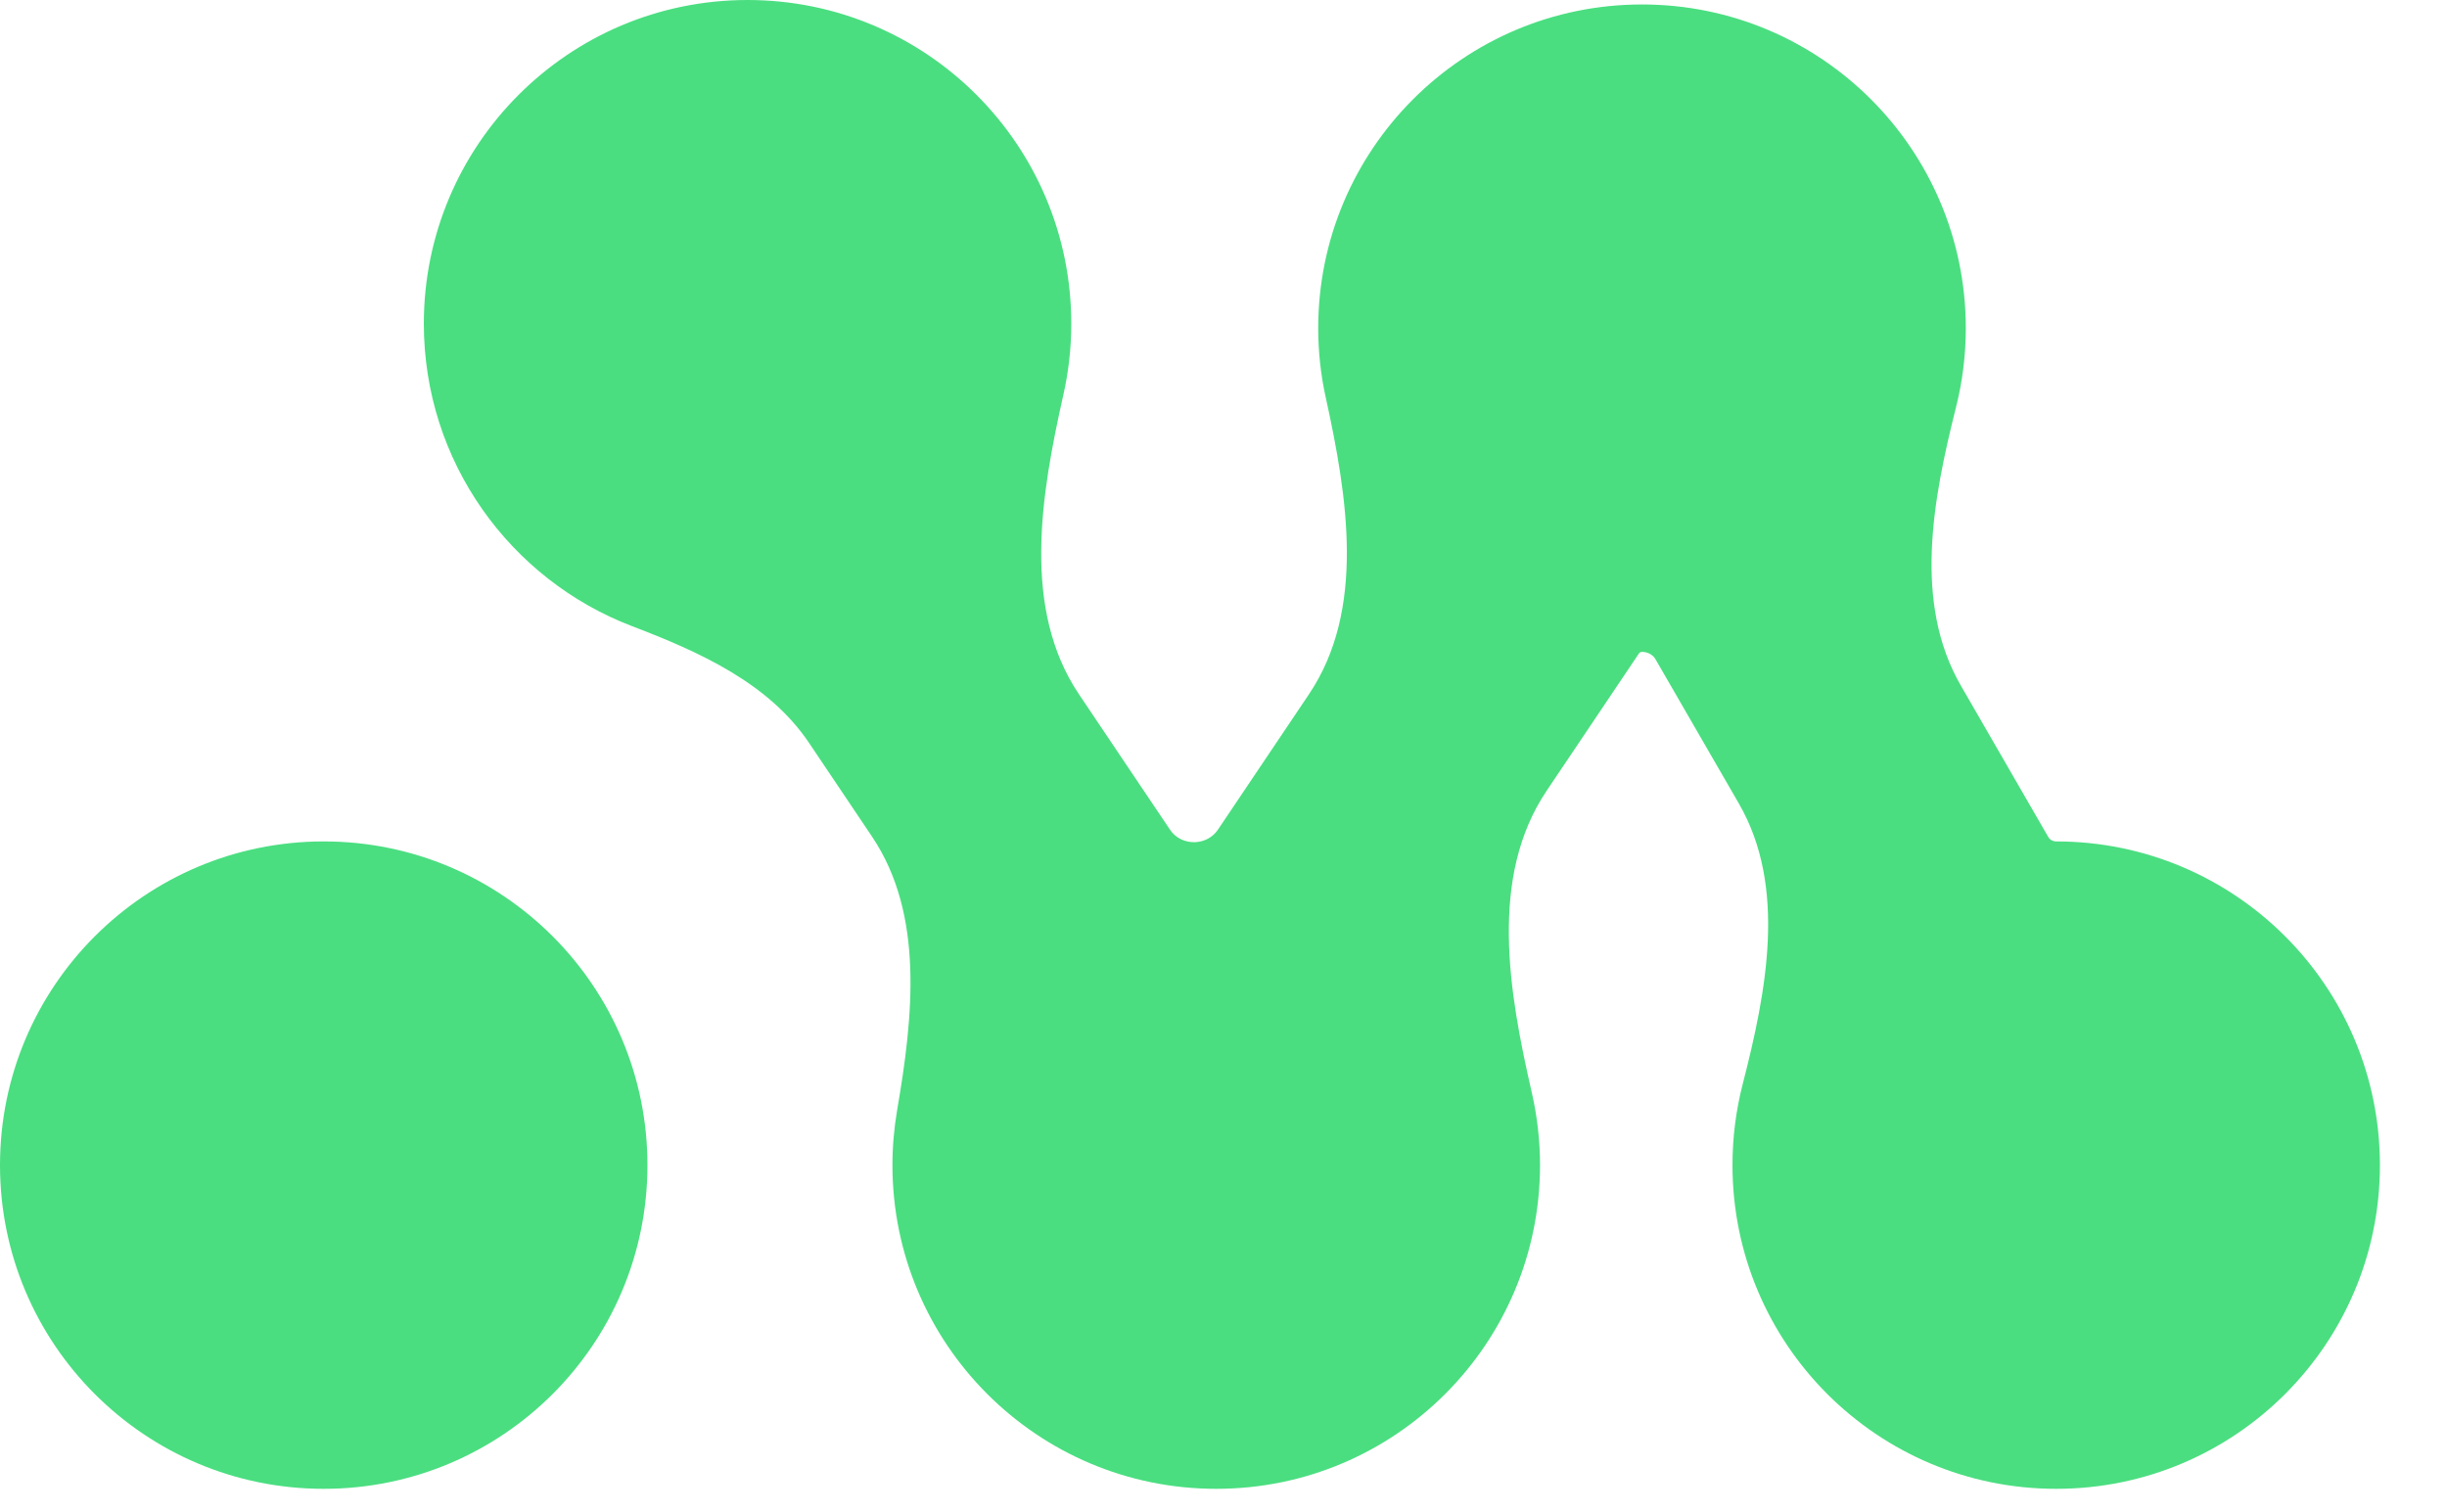
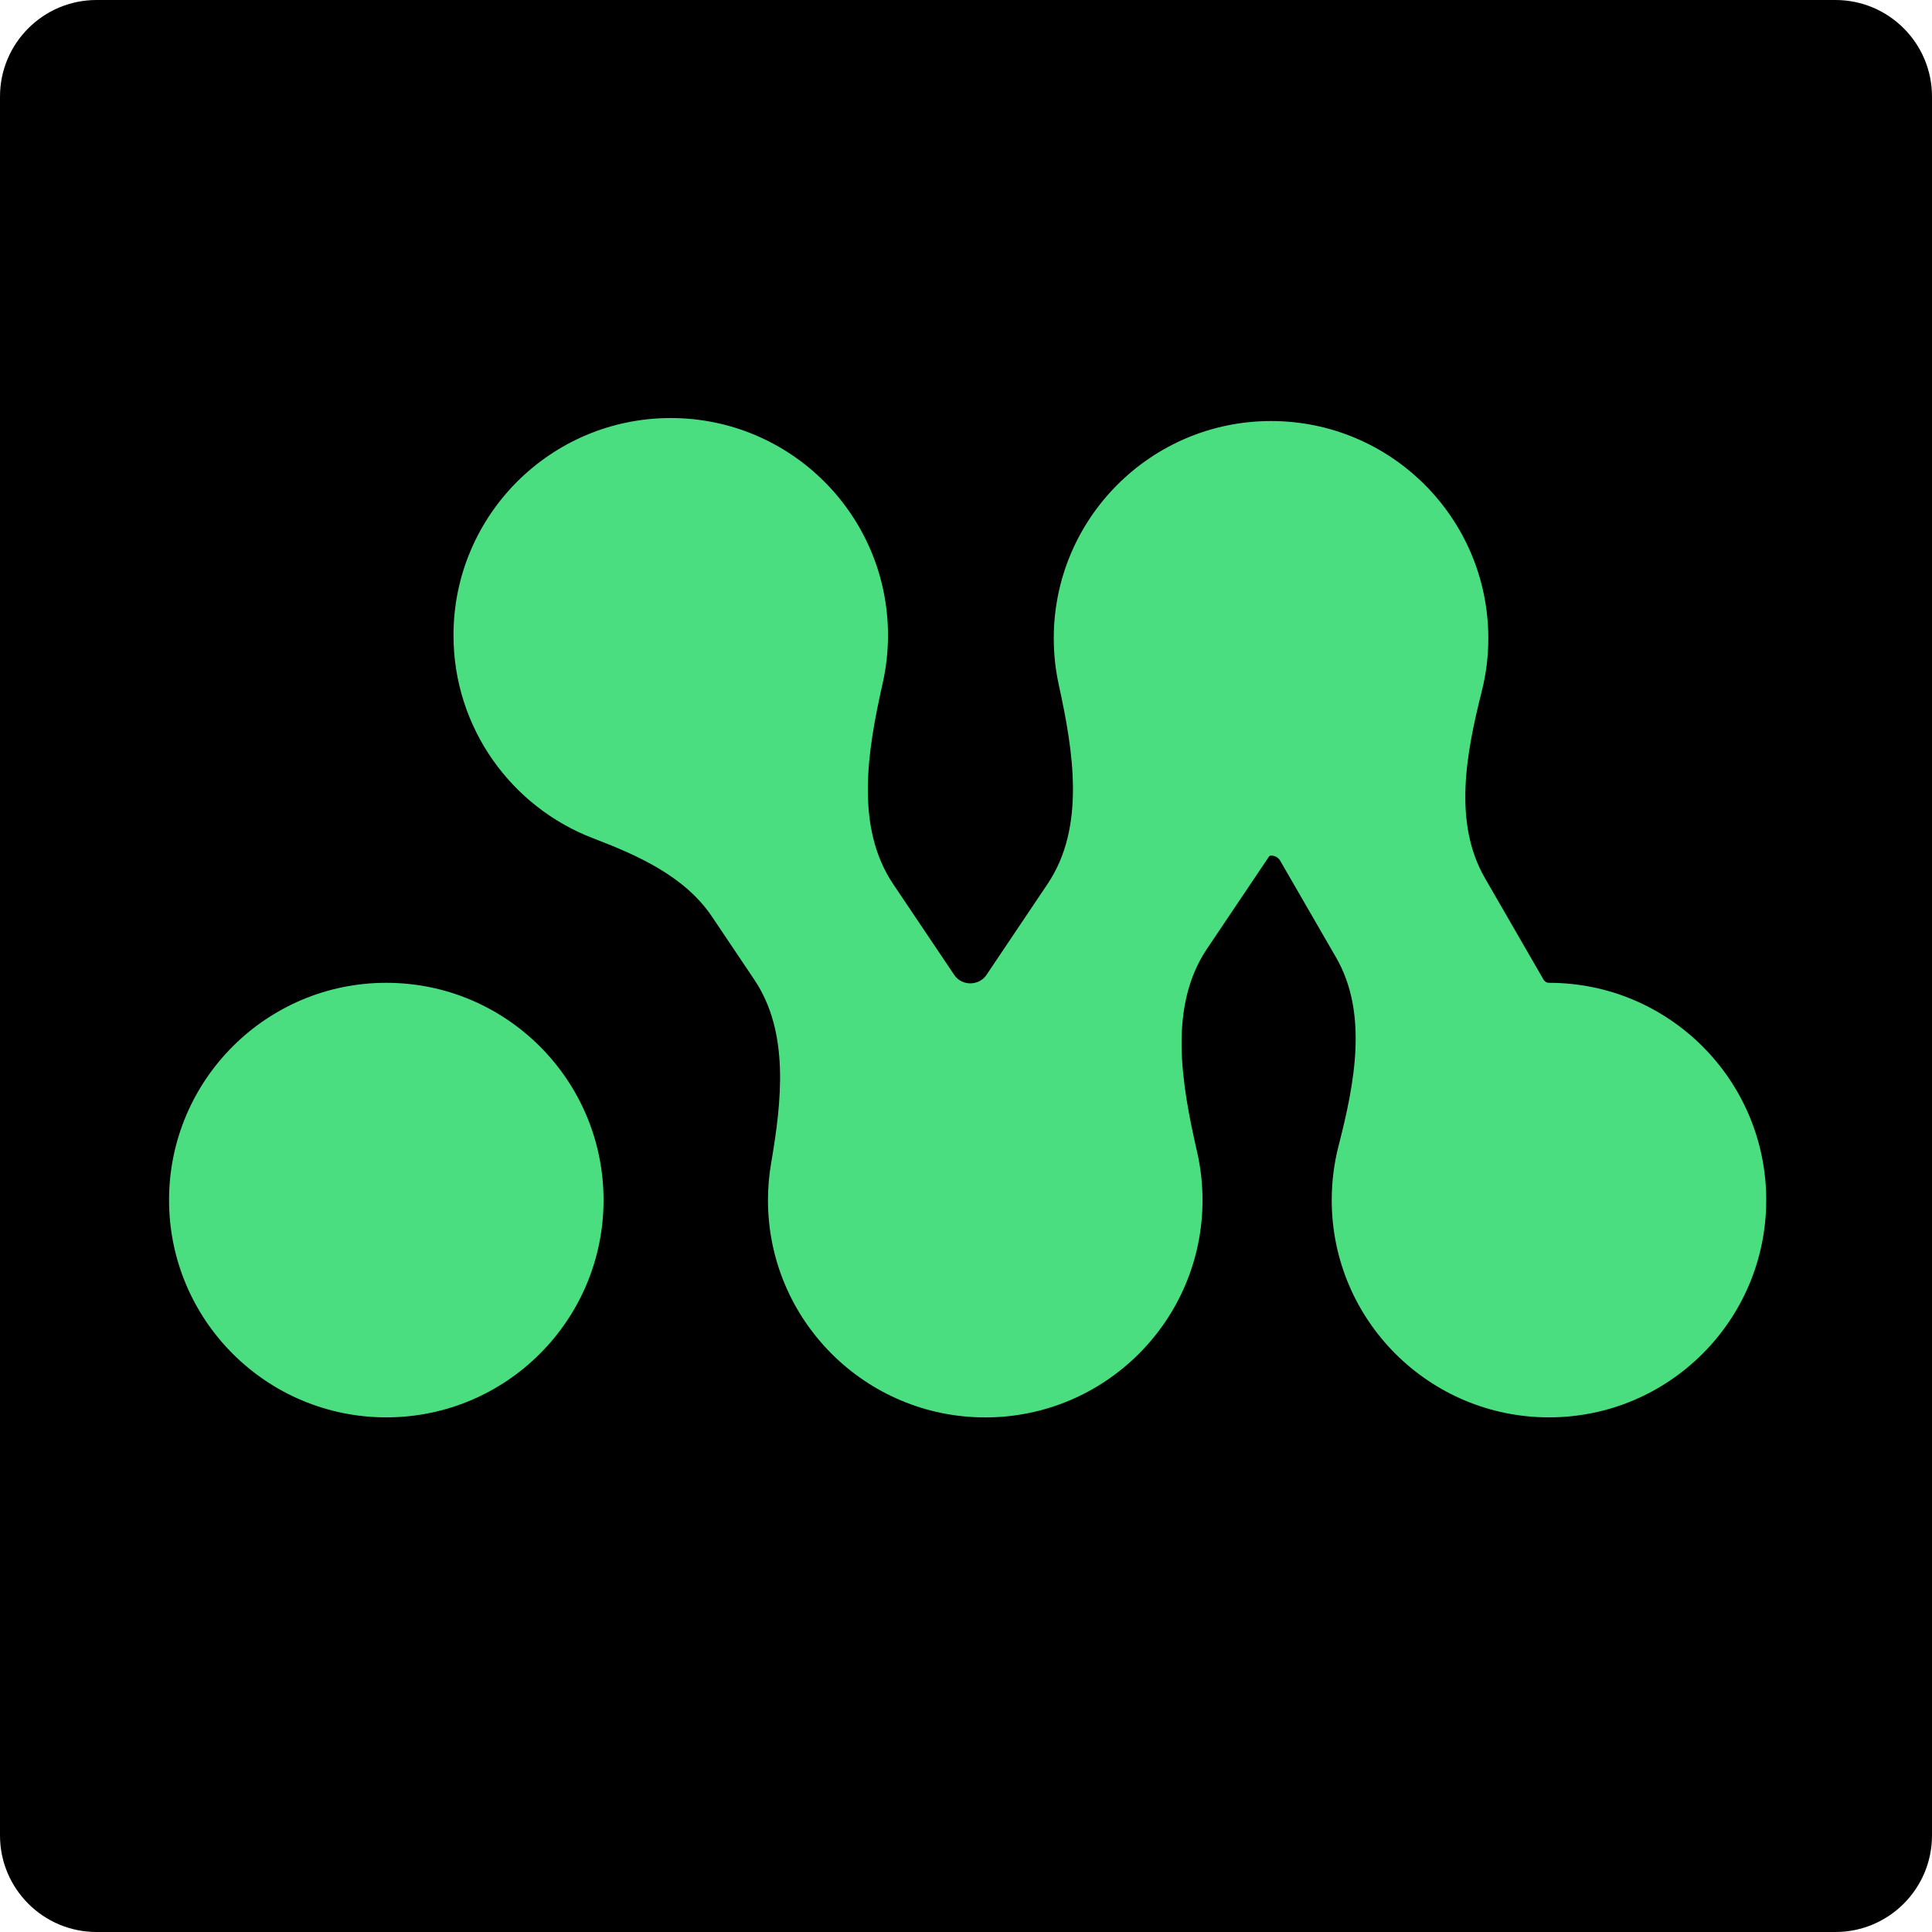
- <svg xmlns="http://www.w3.org/2000/svg" viewBox="0 0 34 21" fill="none">
-   <style>
-     path {
-       fill: #4ade80;
-     }
-     @media (prefers-color-scheme: light) {
-       path {
-         fill: #15803d;
-       }
-     }
-   </style>
-   <path d="M4.498 11.693C6.982 11.693 8.996 13.708 8.996 16.192C8.996 18.677 6.982 20.69 4.498 20.69C2.014 20.69 0 18.677 0 16.192C0 13.708 2.014 11.694 4.498 11.693ZM10.387 0C12.871 0 14.885 2.014 14.885 4.498C14.885 4.838 14.847 5.168 14.775 5.486C14.462 6.881 14.195 8.463 14.993 9.65L16.258 11.532C16.336 11.649 16.473 11.711 16.614 11.703C16.737 11.696 16.852 11.634 16.921 11.532L18.188 9.647C18.977 8.472 18.724 6.908 18.421 5.525C18.352 5.214 18.316 4.891 18.316 4.56C18.317 2.075 20.331 0.062 22.815 0.062C25.299 0.062 27.313 2.076 27.314 4.56C27.314 4.939 27.267 5.307 27.178 5.659C26.855 6.944 26.582 8.379 27.245 9.527L28.459 11.63C28.482 11.67 28.524 11.693 28.57 11.693C31.055 11.694 33.068 13.708 33.068 16.192C33.068 18.677 31.054 20.69 28.57 20.69C26.086 20.69 24.073 18.677 24.072 16.192C24.072 15.805 24.121 15.429 24.213 15.07C24.546 13.775 24.83 12.325 24.161 11.167L23.004 9.164C22.966 9.097 22.893 9.059 22.815 9.059C22.798 9.059 22.782 9.066 22.773 9.08L21.49 10.989C20.686 12.185 20.962 13.781 21.284 15.185C21.358 15.509 21.398 15.846 21.398 16.192C21.397 18.676 19.383 20.69 16.899 20.69C14.415 20.69 12.401 18.677 12.4 16.192C12.4 15.932 12.423 15.677 12.465 15.429C12.686 14.14 12.846 12.712 12.117 11.627L11.242 10.325C10.683 9.493 9.719 9.059 8.783 8.702C7.091 8.056 5.889 6.417 5.889 4.498C5.889 2.014 7.903 3.29835e-05 10.387 0Z" fill="currentColor" />
+ <svg xmlns="http://www.w3.org/2000/svg" width="400" height="400" viewBox="0 0 400 400" fill="none" id="svg1">
+   <defs id="defs1" />
+   <rect x="0" y="0" width="400" height="400" fill="#000" rx="20" id="rect1" />
+   <g transform="matrix(10,0,0,10,30,30)" id="g1">
+     <path d="m 4.998,17.348 c 2.484,0 4.498,2.015 4.498,4.499 -1.9e-4,2.484 -2.014,4.498 -4.498,4.498 C 2.514,26.345 0.5,24.331 0.5,21.847 0.5,19.363 2.514,17.348 4.998,17.348 Z M 10.887,5.655 c 2.484,0 4.498,2.014 4.498,4.498 0,0.34 -0.038,0.67 -0.109,0.988 -0.314,1.395 -0.58,2.977 0.217,4.164 l 1.265,1.882 c 0.079,0.117 0.215,0.18 0.356,0.171 0.123,-0.007 0.239,-0.069 0.308,-0.171 l 1.266,-1.885 c 0.79,-1.175 0.536,-2.739 0.233,-4.122 -0.068,-0.311 -0.104,-0.634 -0.104,-0.965 3e-4,-2.484 2.015,-4.498 4.499,-4.498 2.484,2.2e-4 4.498,2.014 4.498,4.498 0,0.379 -0.047,0.748 -0.136,1.099 -0.323,1.286 -0.596,2.72 0.067,3.868 l 1.214,2.103 c 0.023,0.04 0.066,0.063 0.111,0.063 2.484,2e-4 4.498,2.015 4.498,4.499 -2e-4,2.484 -2.014,4.498 -4.498,4.498 -2.484,0 -4.498,-2.014 -4.498,-4.498 0,-0.388 0.049,-0.764 0.141,-1.122 0.333,-1.296 0.617,-2.745 -0.052,-3.903 l -1.157,-2.003 c -0.039,-0.067 -0.111,-0.105 -0.189,-0.105 -0.017,0 -0.033,0.007 -0.043,0.022 l -1.283,1.909 c -0.804,1.196 -0.527,2.792 -0.206,4.196 0.074,0.324 0.114,0.661 0.114,1.007 -2e-4,2.484 -2.014,4.498 -4.498,4.498 -2.484,0 -4.499,-2.014 -4.499,-4.498 0,-0.26 0.022,-0.516 0.065,-0.764 0.221,-1.289 0.381,-2.716 -0.348,-3.801 L 11.742,15.98 C 11.183,15.148 10.219,14.714 9.283,14.357 7.591,13.711 6.389,12.072 6.389,10.153 6.389,7.669 8.403,5.655 10.887,5.655 Z" fill="#4ade80" id="path1" />
+   </g>
</svg>
